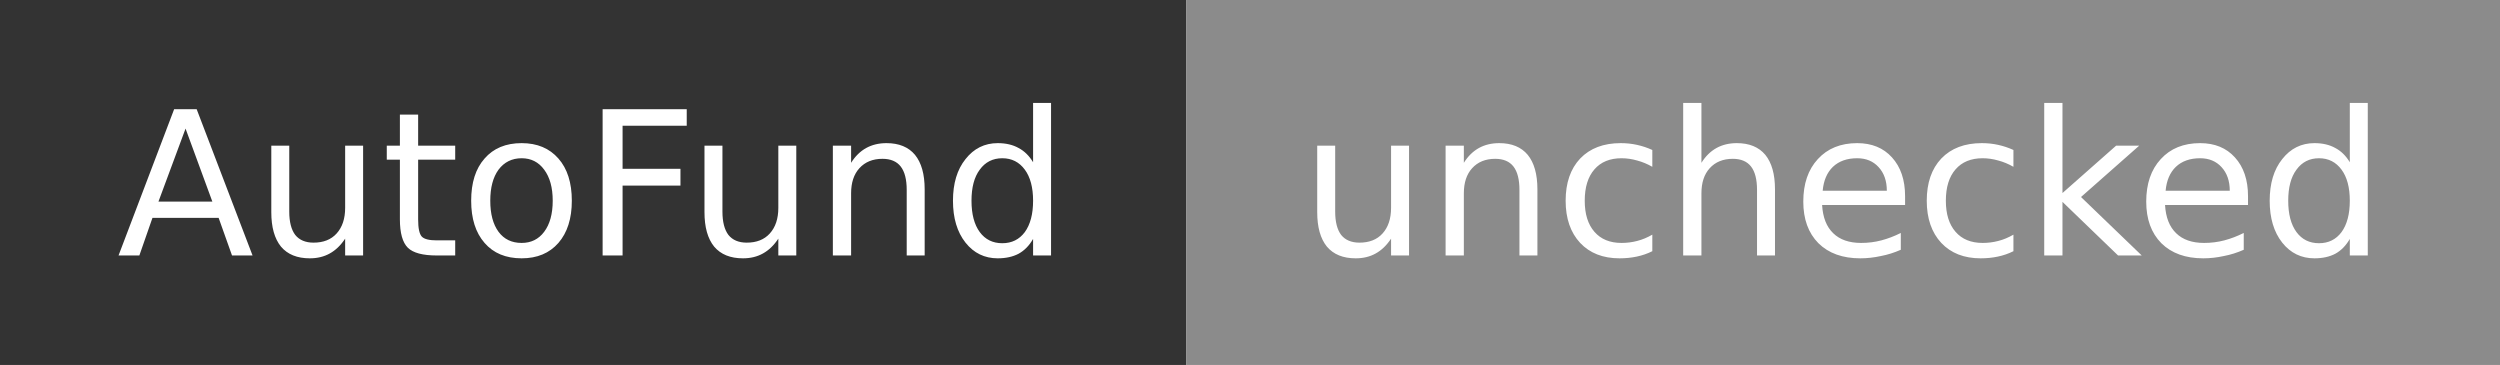
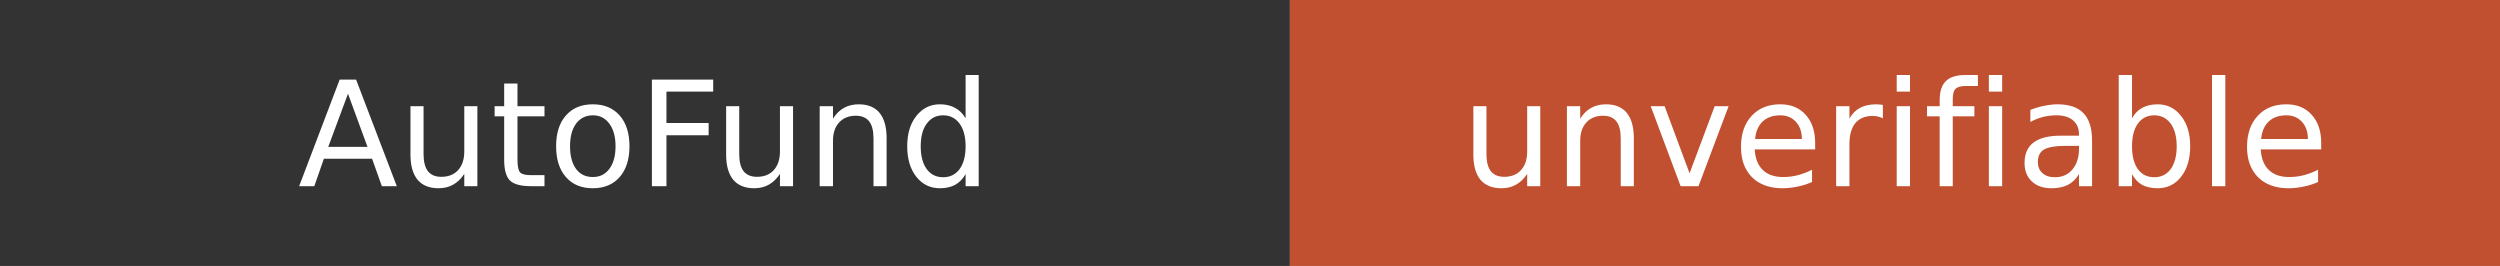
- <svg xmlns="http://www.w3.org/2000/svg" width="137" height="20" role="img" aria-label="AutoFund: unchecked">
+ <svg xmlns="http://www.w3.org/2000/svg" width="188" height="20" role="img" aria-label="AutoFund: unverifiable">
  <a href="https://github.com/automato-live/solvency-census#ledger" target="_blank">
-     <rect width="65" height="20" fill="#333" />
-     <rect x="65" width="72" height="20" fill="#8b8b8b" />
+     <rect width="97" height="20" fill="#333" />
+     <rect x="97" width="91" height="20" fill="#c0502f" />
    <g fill="#fff" font-family="Verdana,DejaVu Sans,sans-serif" font-size="11" text-anchor="middle">
-       <text x="32.5" y="14">AutoFund</text>
-       <text x="101" y="14">unchecked</text>
+       <text x="48.5" y="14">AutoFund</text>
+       <text x="142.5" y="14">unverifiable</text>
    </g>
  </a>
</svg>
